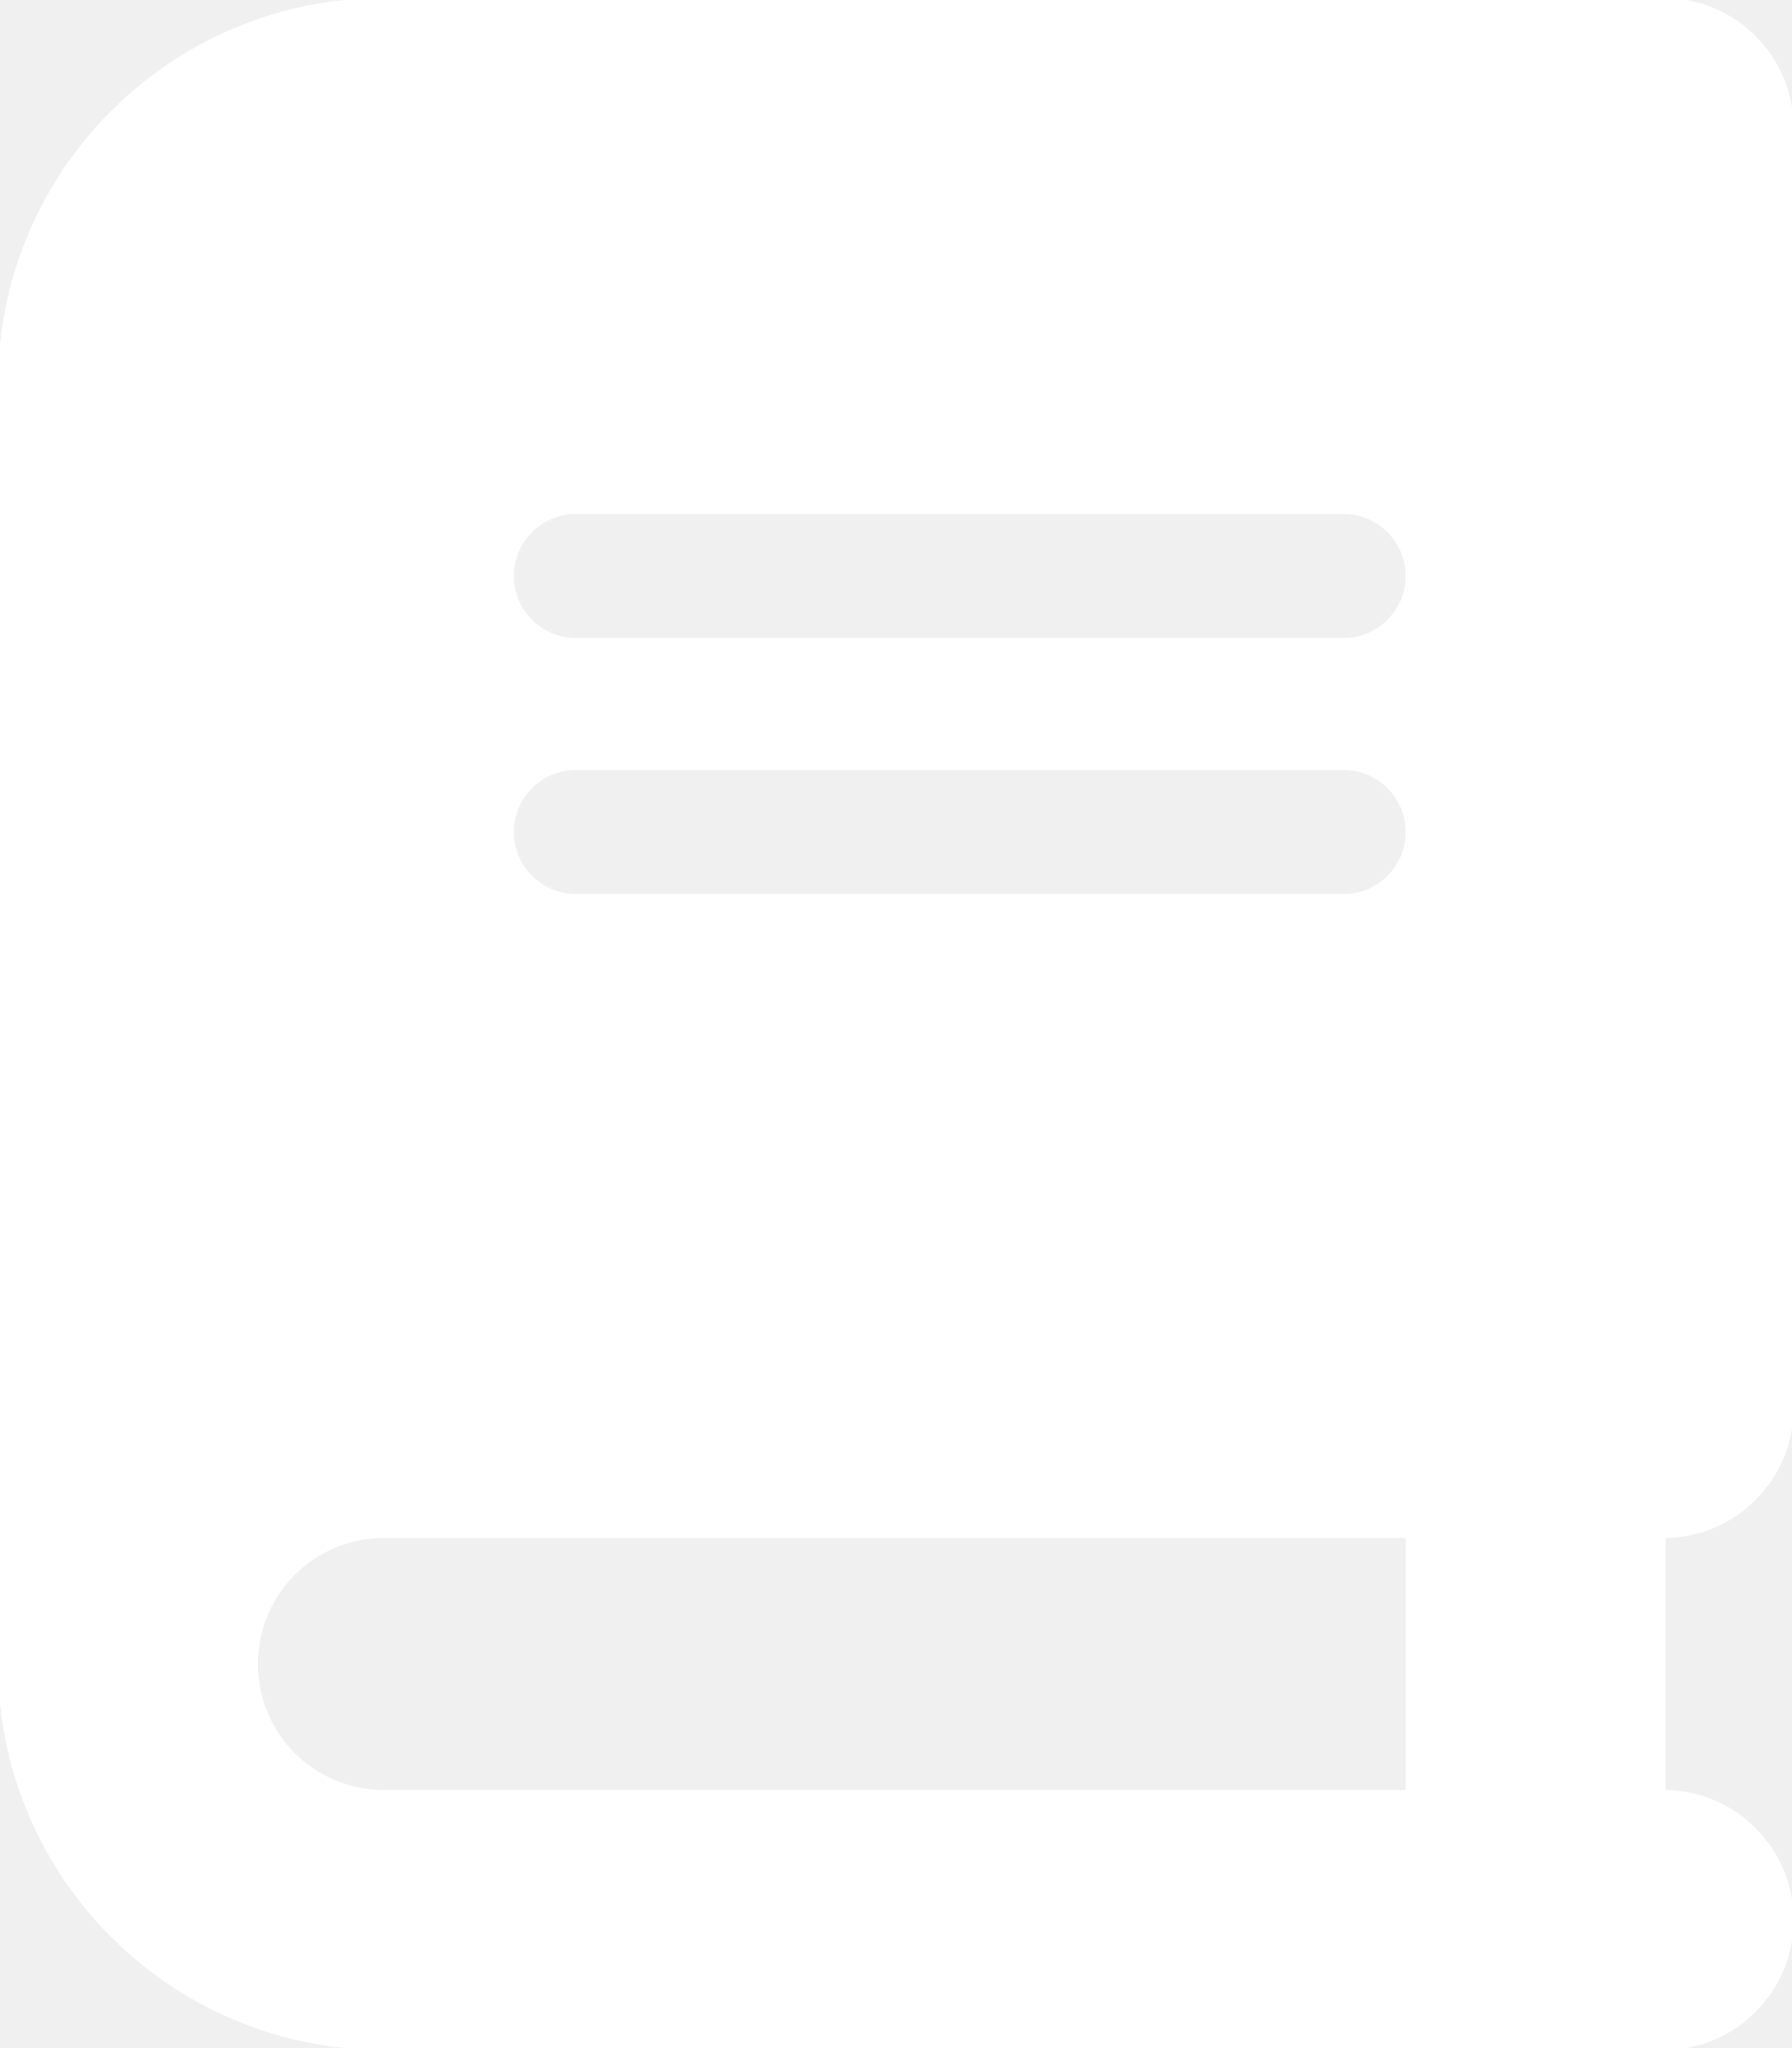
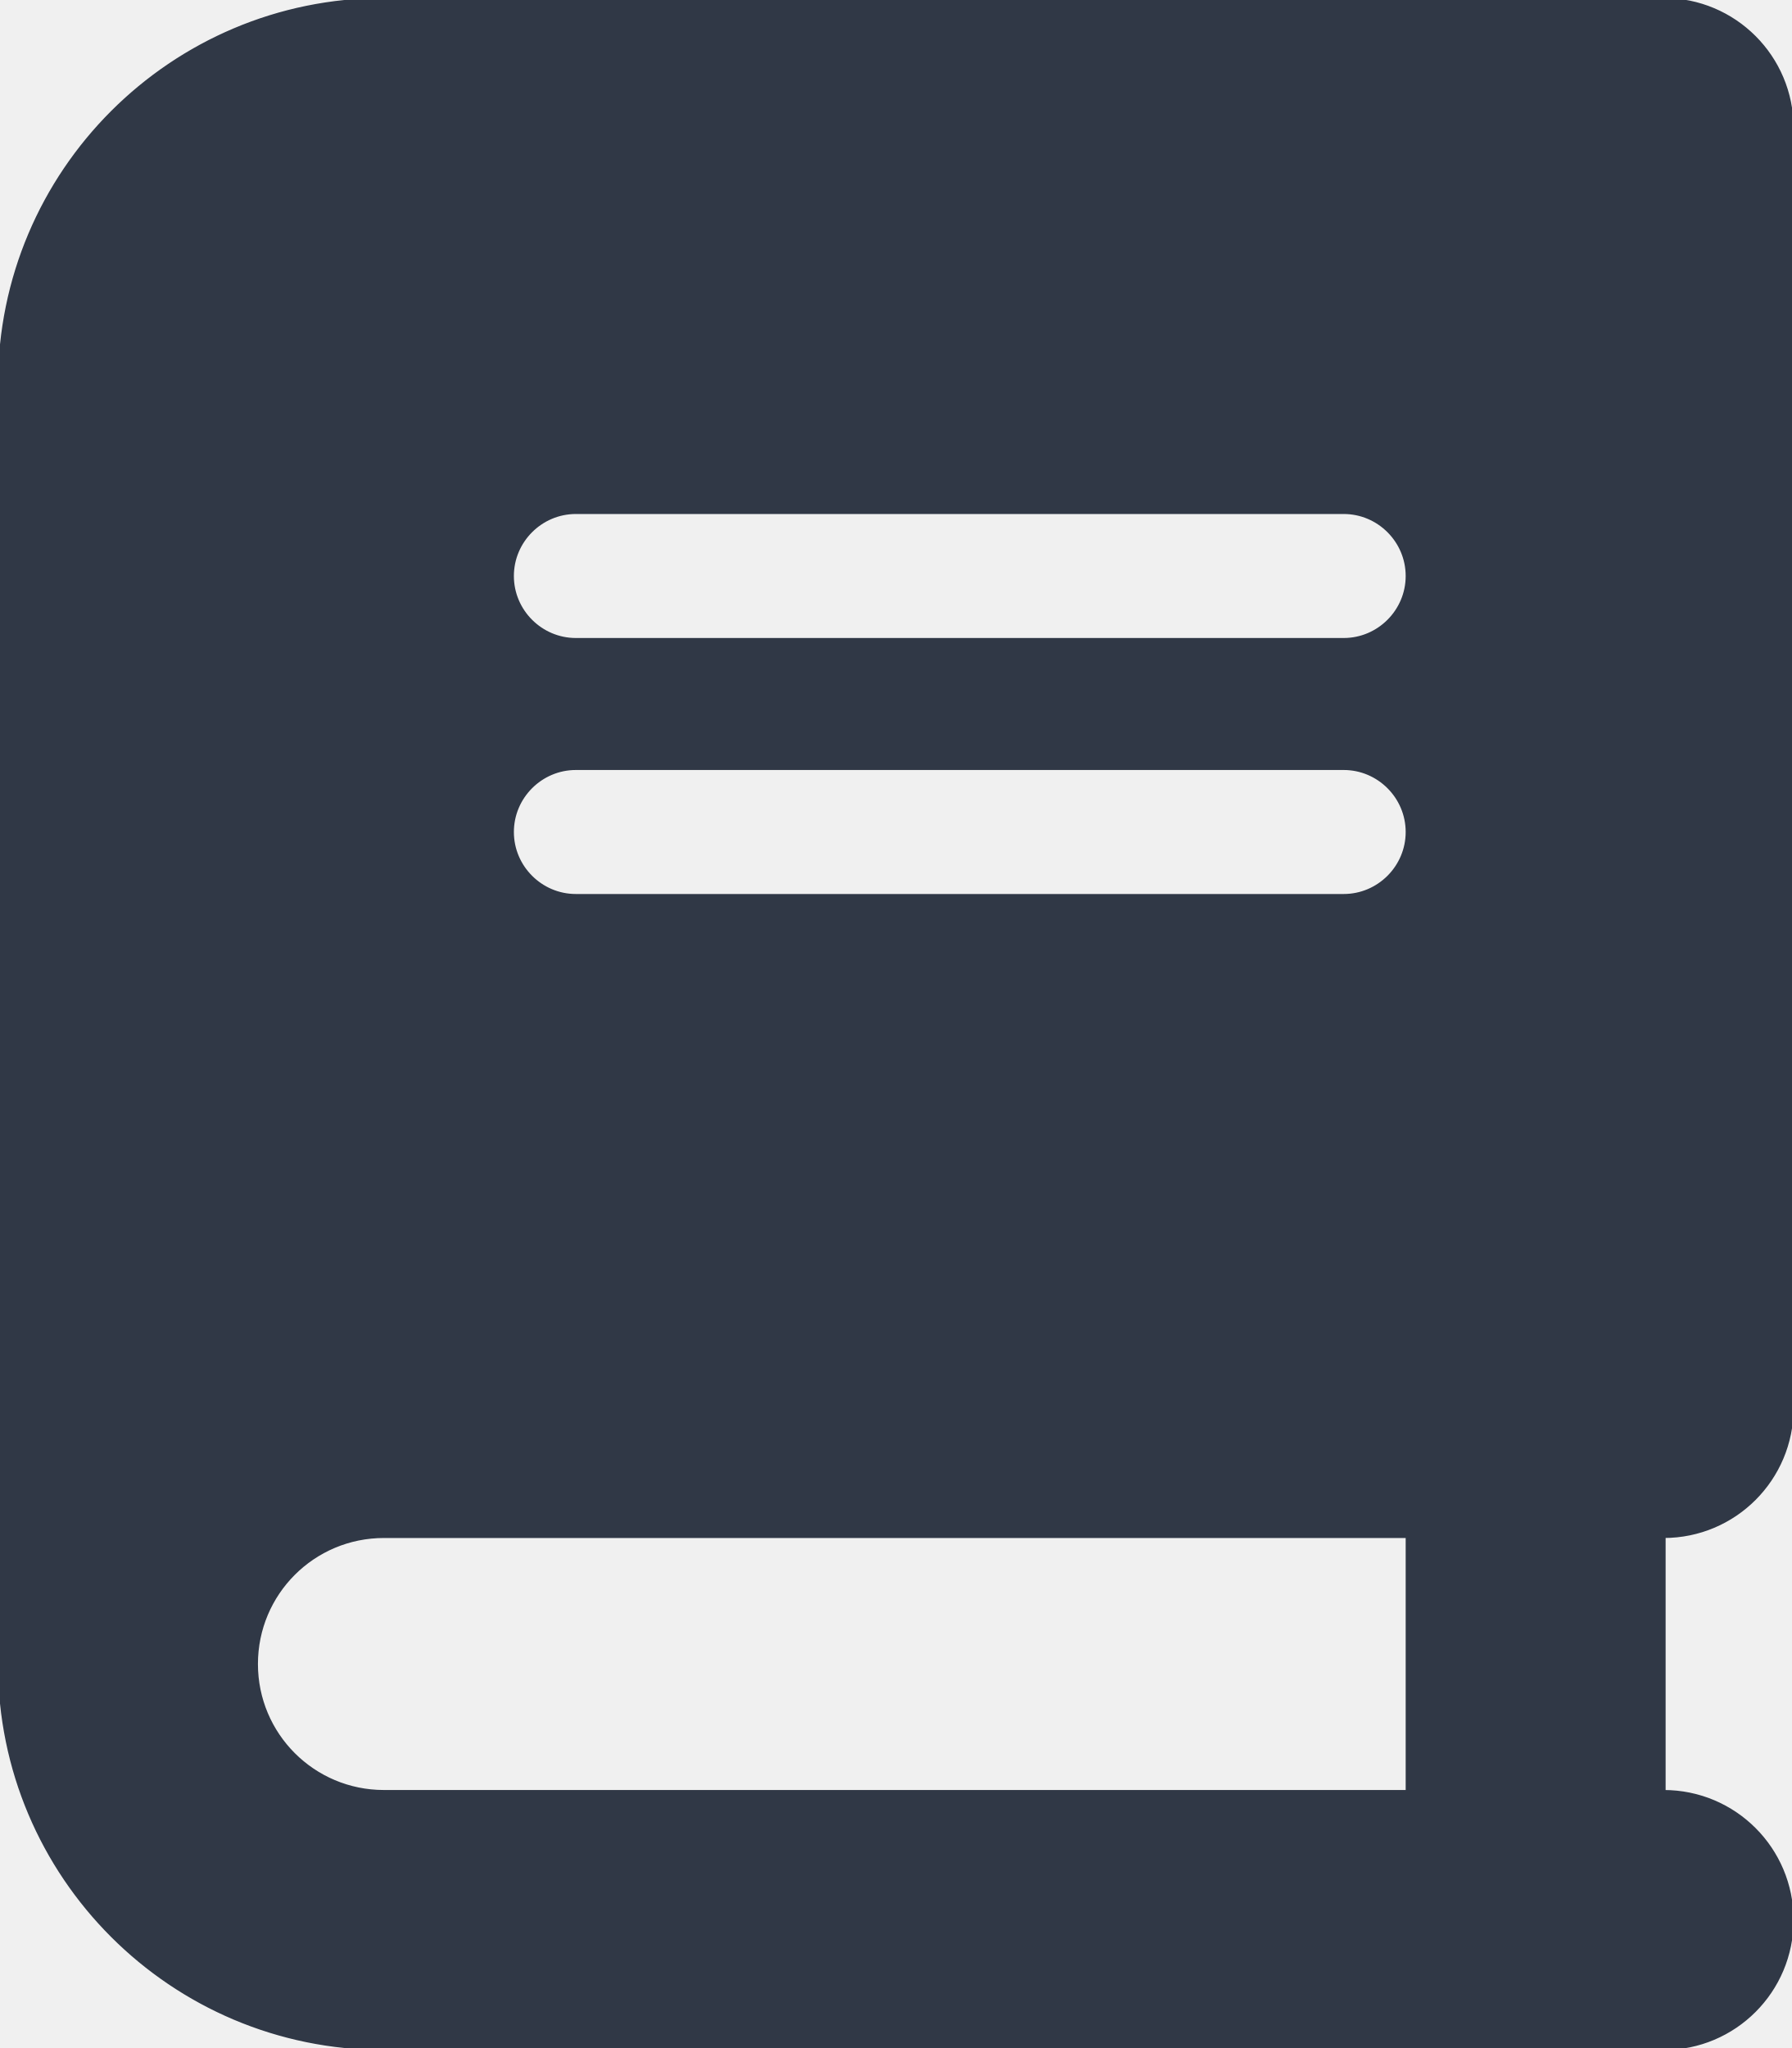
<svg xmlns="http://www.w3.org/2000/svg" height="1em" viewBox="0 0 448 512">
-   <path stroke="white" fill="white" d="M96 0C43 0 0 43 0 96V416c0 53 43 96 96 96H384h32c17.7 0 32-14.3 32-32s-14.3-32-32-32V384c17.7 0 32-14.3 32-32V32c0-17.7-14.3-32-32-32H384 96zm0 384H352v64H96c-17.7 0-32-14.3-32-32s14.3-32 32-32zm32-240c0-8.8 7.2-16 16-16H336c8.8 0 16 7.2 16 16s-7.2 16-16 16H144c-8.8 0-16-7.2-16-16zm16 48H336c8.8 0 16 7.2 16 16s-7.2 16-16 16H144c-8.8 0-16-7.2-16-16s7.2-16 16-16z" />
+   <path stroke="#303846" fill="#303846" d="M96 0C43 0 0 43 0 96V416c0 53 43 96 96 96H384h32c17.7 0 32-14.3 32-32s-14.3-32-32-32V384c17.7 0 32-14.3 32-32V32c0-17.7-14.3-32-32-32H384 96zm0 384H352v64H96c-17.7 0-32-14.3-32-32s14.3-32 32-32zm32-240c0-8.8 7.2-16 16-16H336c8.8 0 16 7.2 16 16s-7.2 16-16 16H144c-8.8 0-16-7.2-16-16zm16 48H336c8.8 0 16 7.2 16 16s-7.2 16-16 16H144c-8.8 0-16-7.2-16-16s7.2-16 16-16z" />
</svg>
